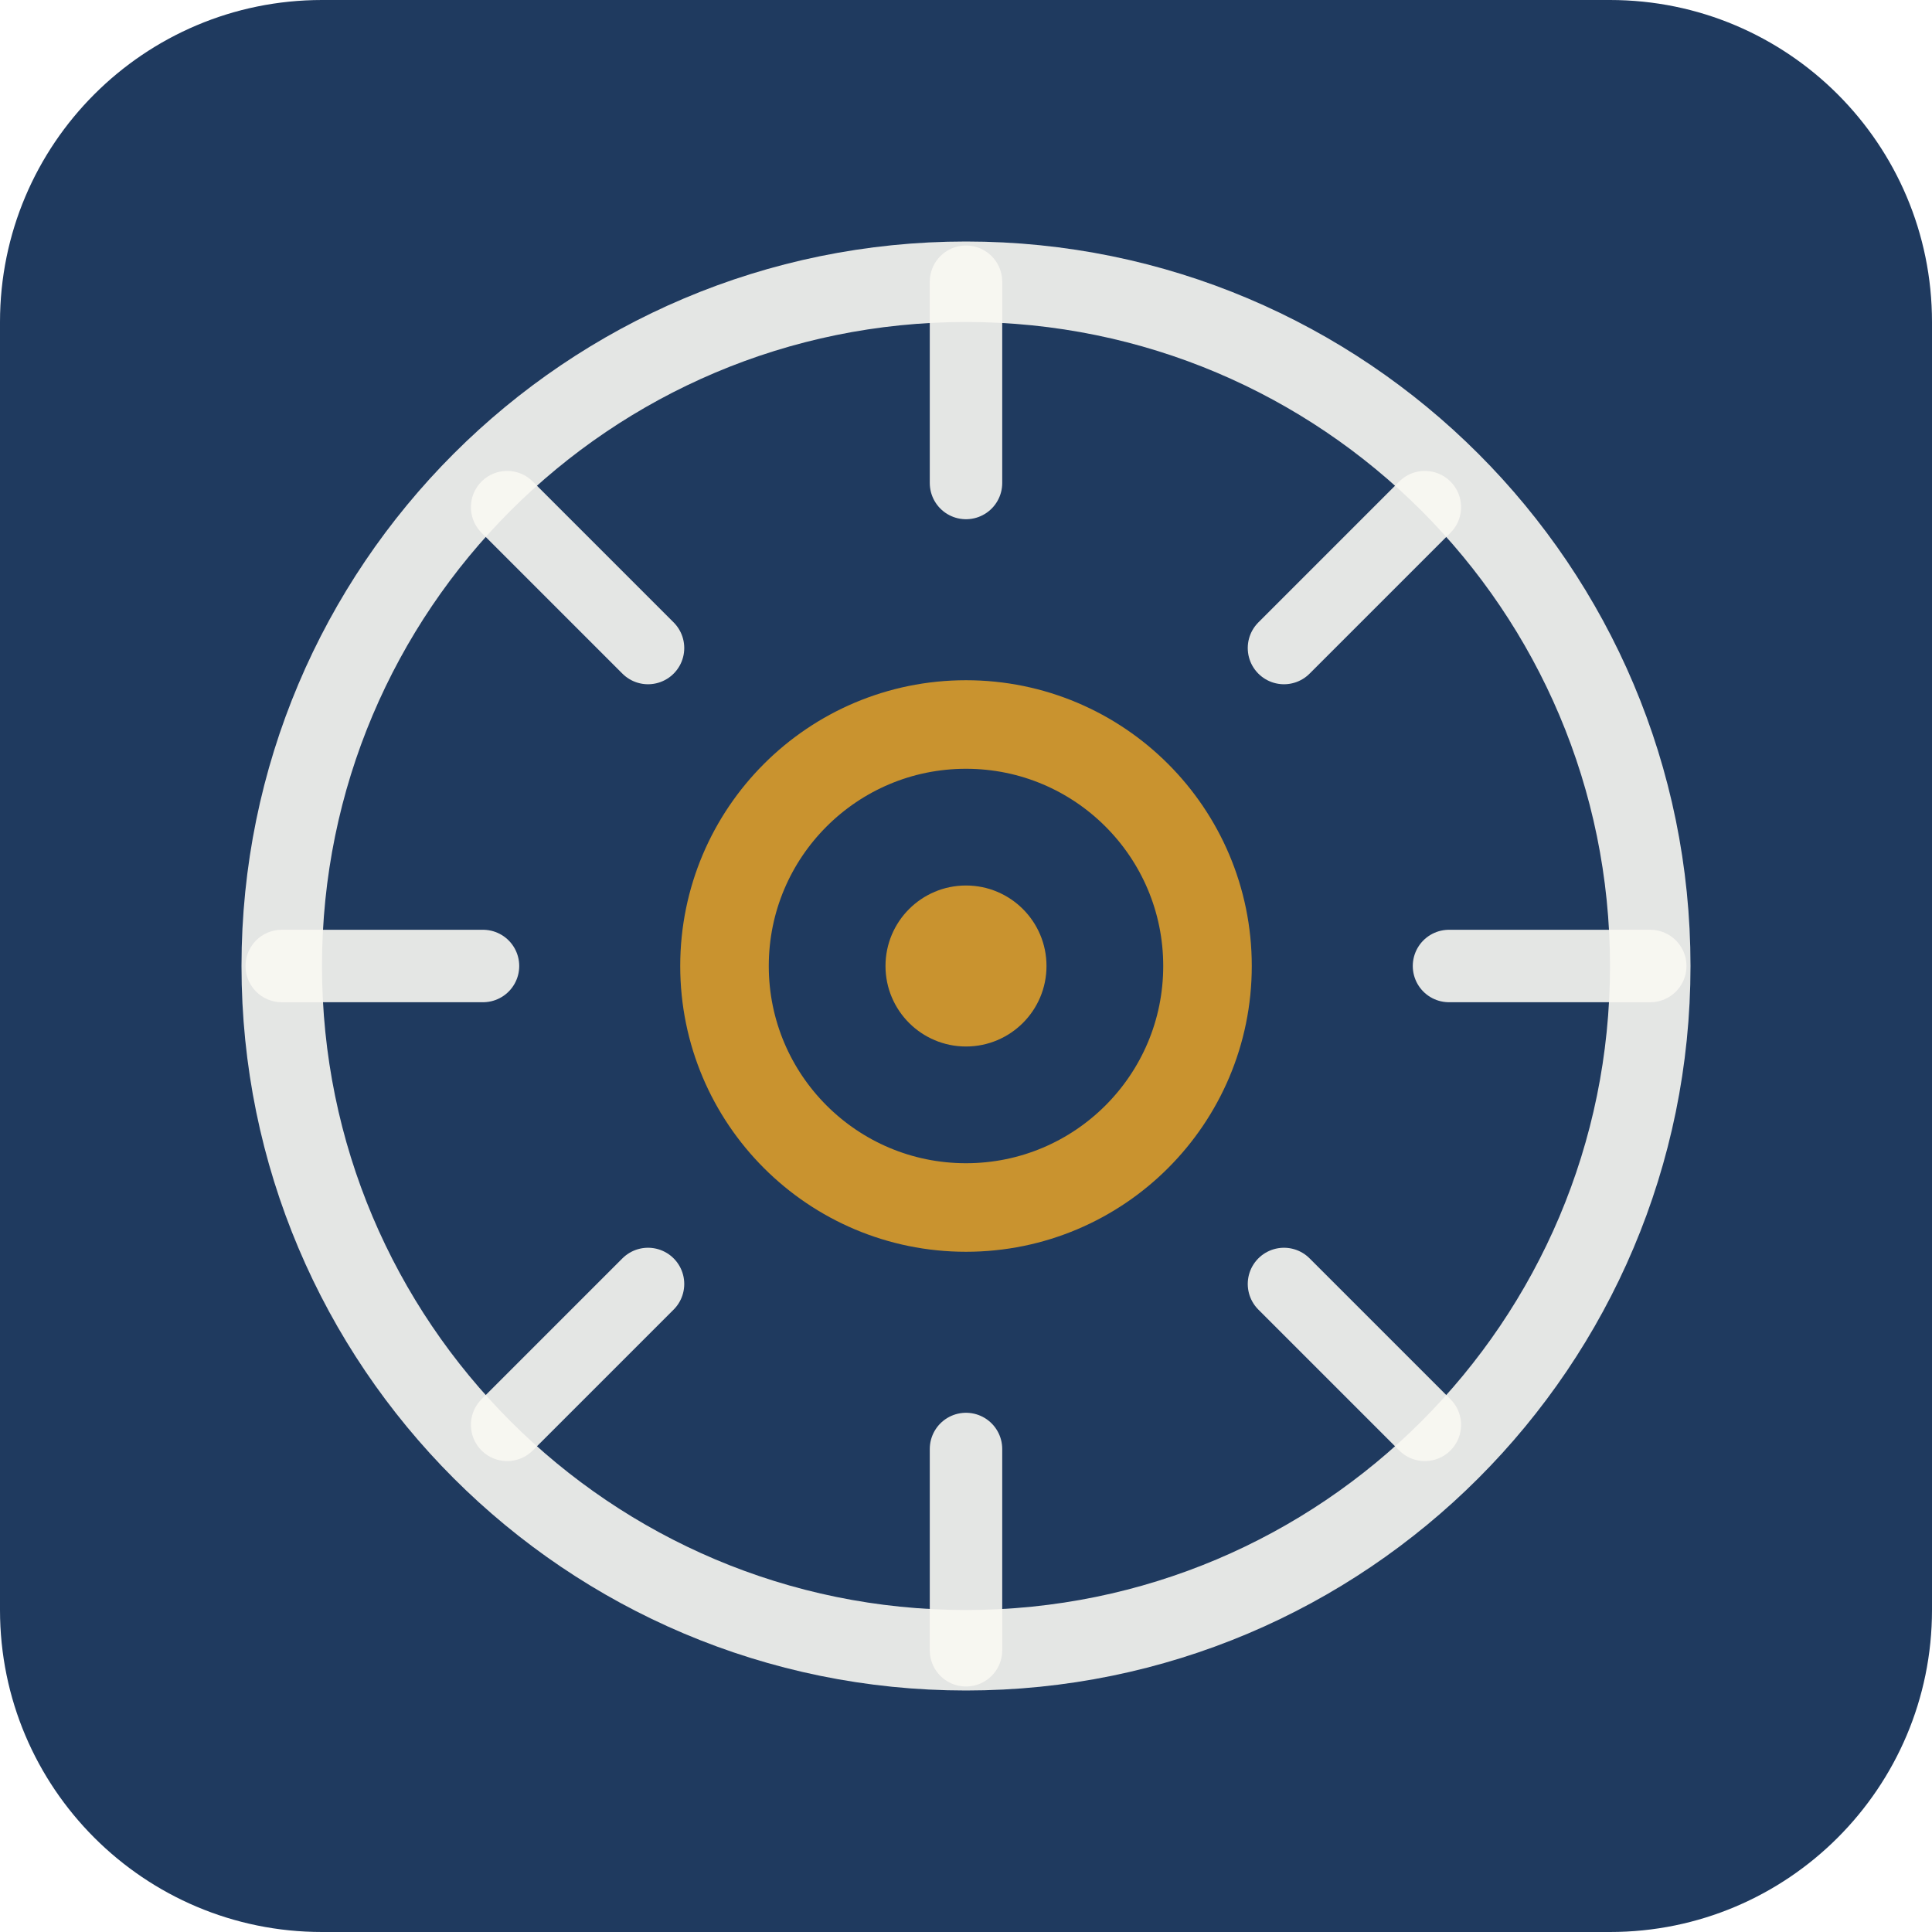
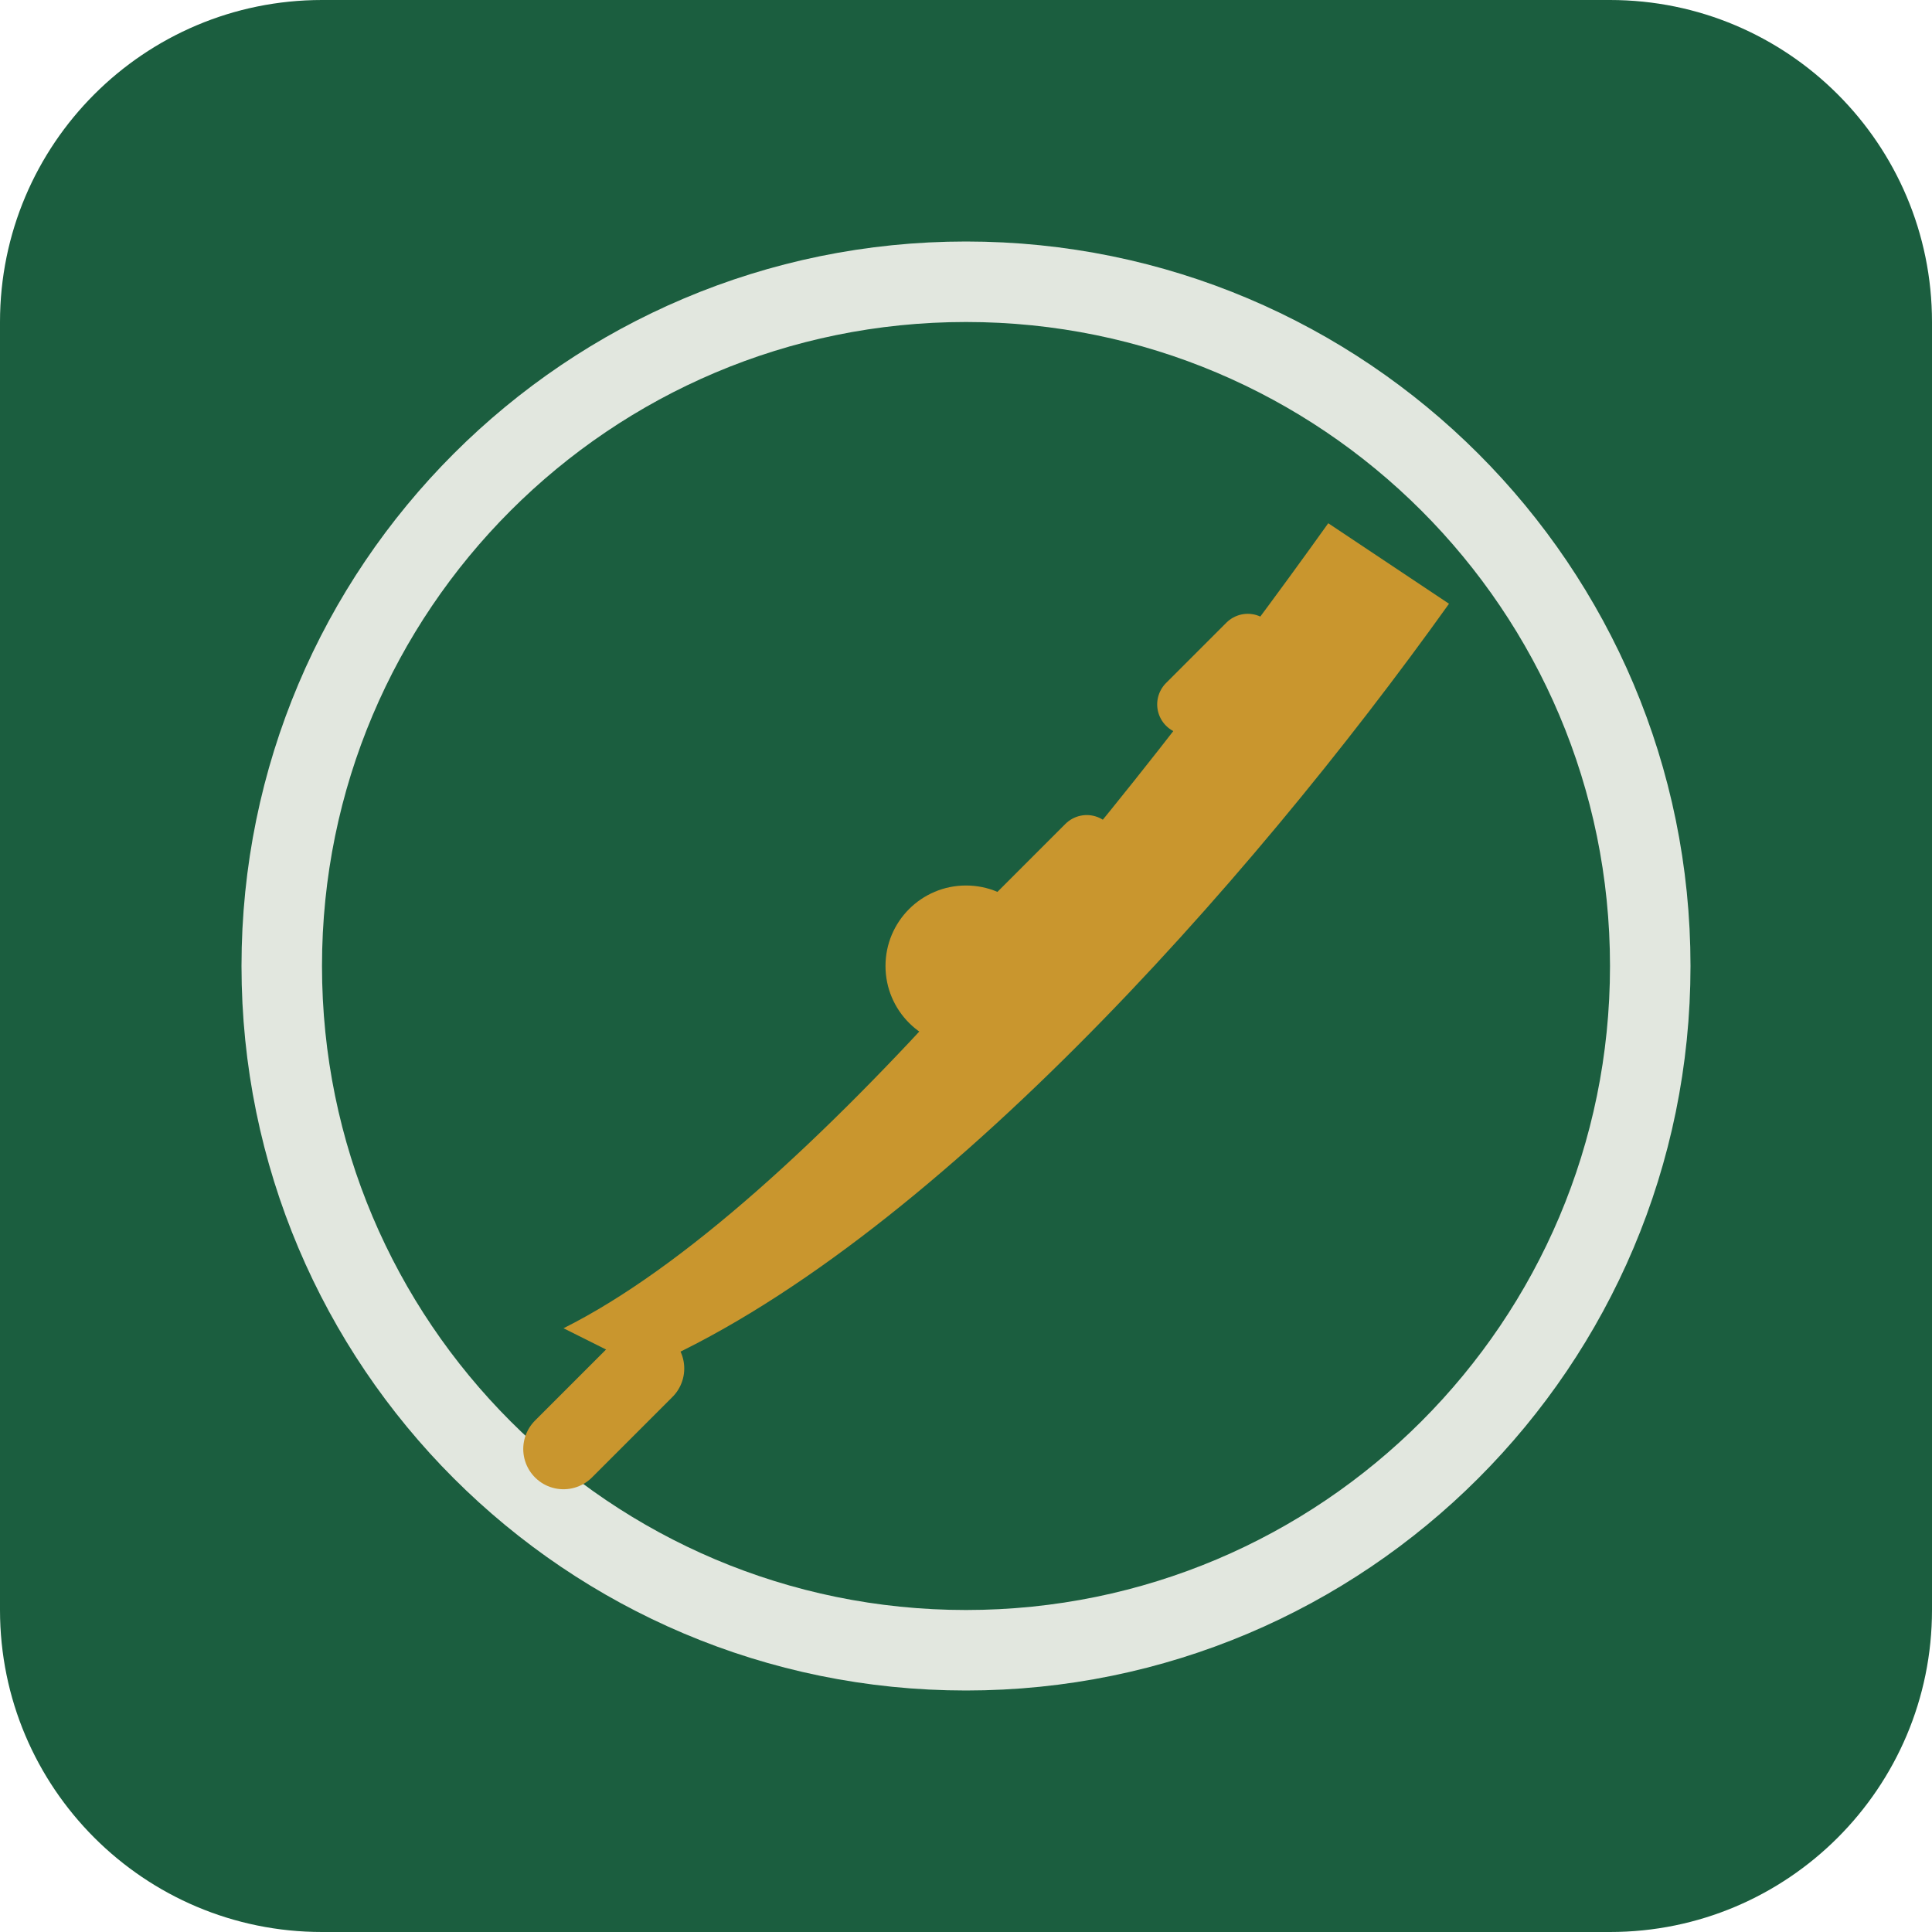
<svg xmlns="http://www.w3.org/2000/svg" viewBox="0 0 48 48" fill="none">
-   <rect width="48" height="48" rx="8" fill="#1F3A5F" />
-   <circle cx="24" cy="24" r="17" fill="none" stroke="#FAF8F3" stroke-width="2" opacity="0.9" />
-   <circle cx="24" cy="24" r="6" fill="none" stroke="#C9932F" stroke-width="2.2" />
-   <path d="M24 7v5M24 36v5M7 24h5M36 24h5M12.6 12.6l3.5 3.5M31.9 31.9l3.5 3.5M35.4 12.6l-3.5 3.5M16.1 31.9l-3.5 3.5" stroke="#FAF8F3" stroke-width="1.8" stroke-linecap="round" opacity="0.9" />
-   <circle cx="24" cy="24" r="2" fill="#C9932F" />
+   <rect width="48" height="48" rx="8" fill="#1B5E3F" />
+   <circle cx="24" cy="24" r="17" fill="none" stroke="#F7F6F1" stroke-width="2" opacity="0.9" />
+   <path d="M14 33 C20 30 28 20 33 13 L36 15 C31 22 23 31 16 34 Z" fill="#C9962E" />
+   <line x1="16" y1="34" x2="14" y2="36" stroke="#C9962E" stroke-width="2" stroke-linecap="round" />
+   <line x1="22" y1="28" x2="20" y2="30" stroke="#C9962E" stroke-width="1.5" stroke-linecap="round" />
+   <line x1="27" y1="21" x2="25" y2="23" stroke="#C9962E" stroke-width="1.5" stroke-linecap="round" />
+   <line x1="31" y1="16" x2="29.5" y2="17.5" stroke="#C9962E" stroke-width="1.5" stroke-linecap="round" />
+   <circle cx="24" cy="24" r="2" fill="#C9962E" />
</svg>
